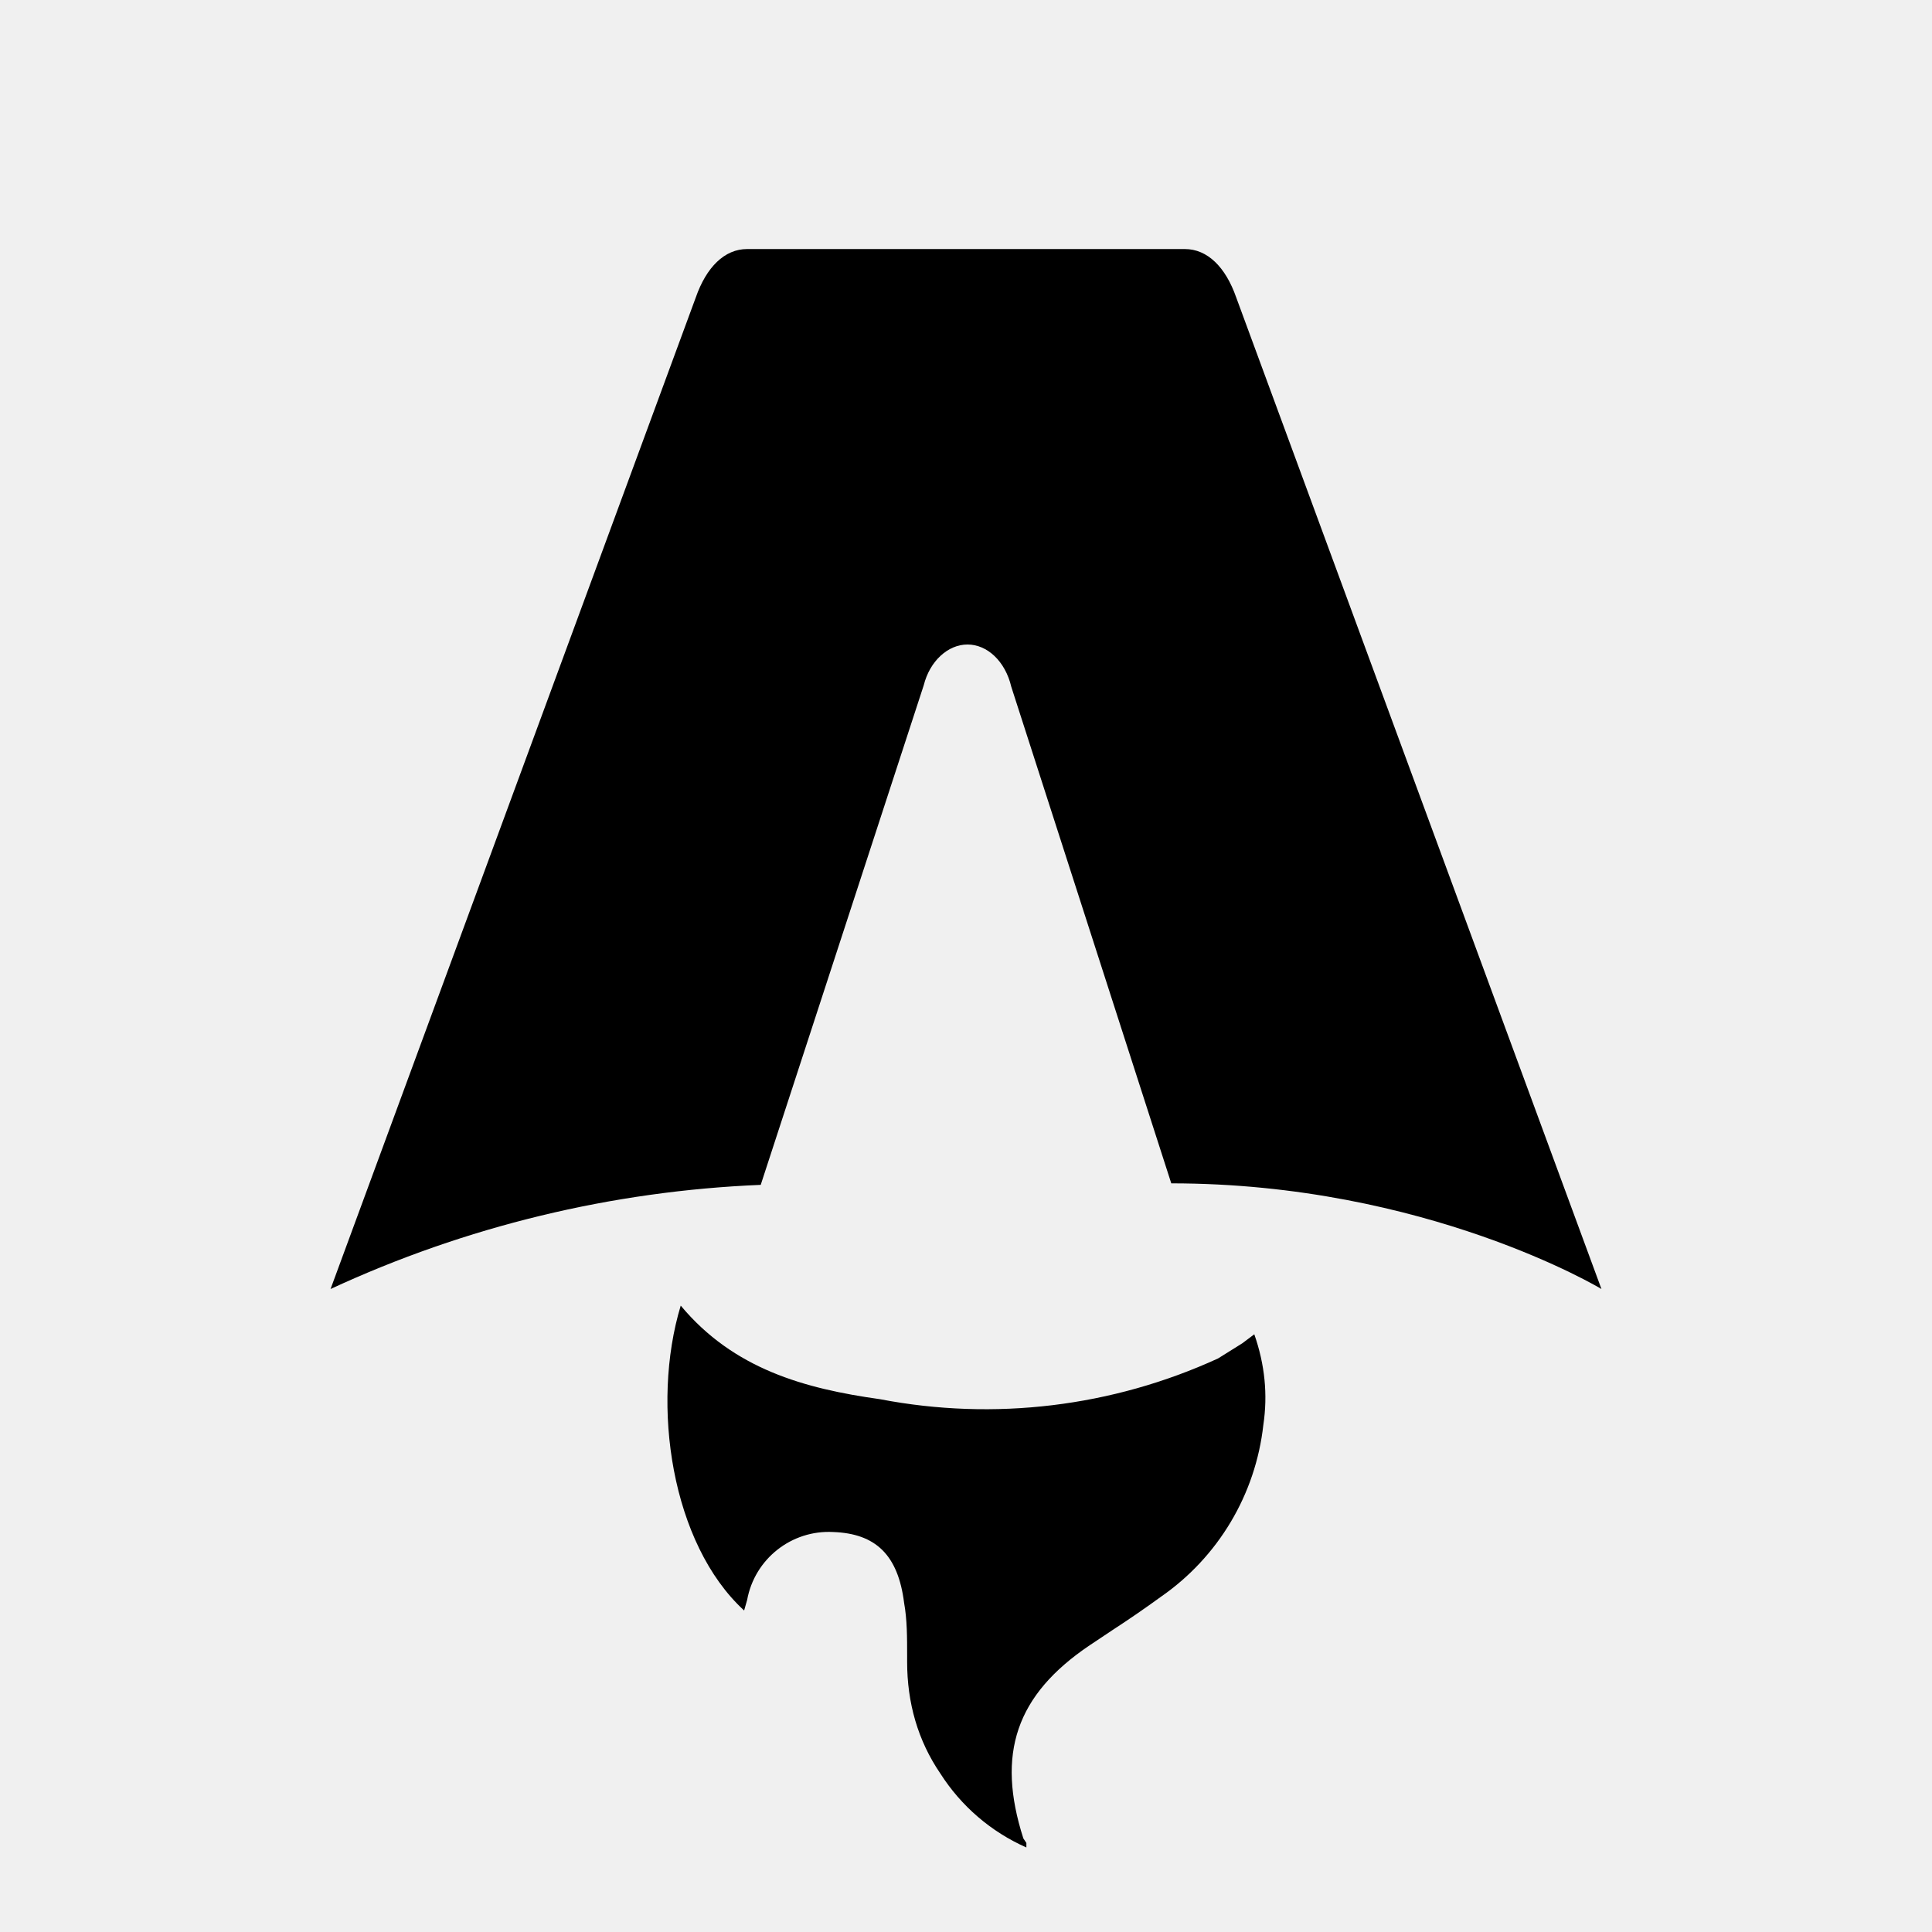
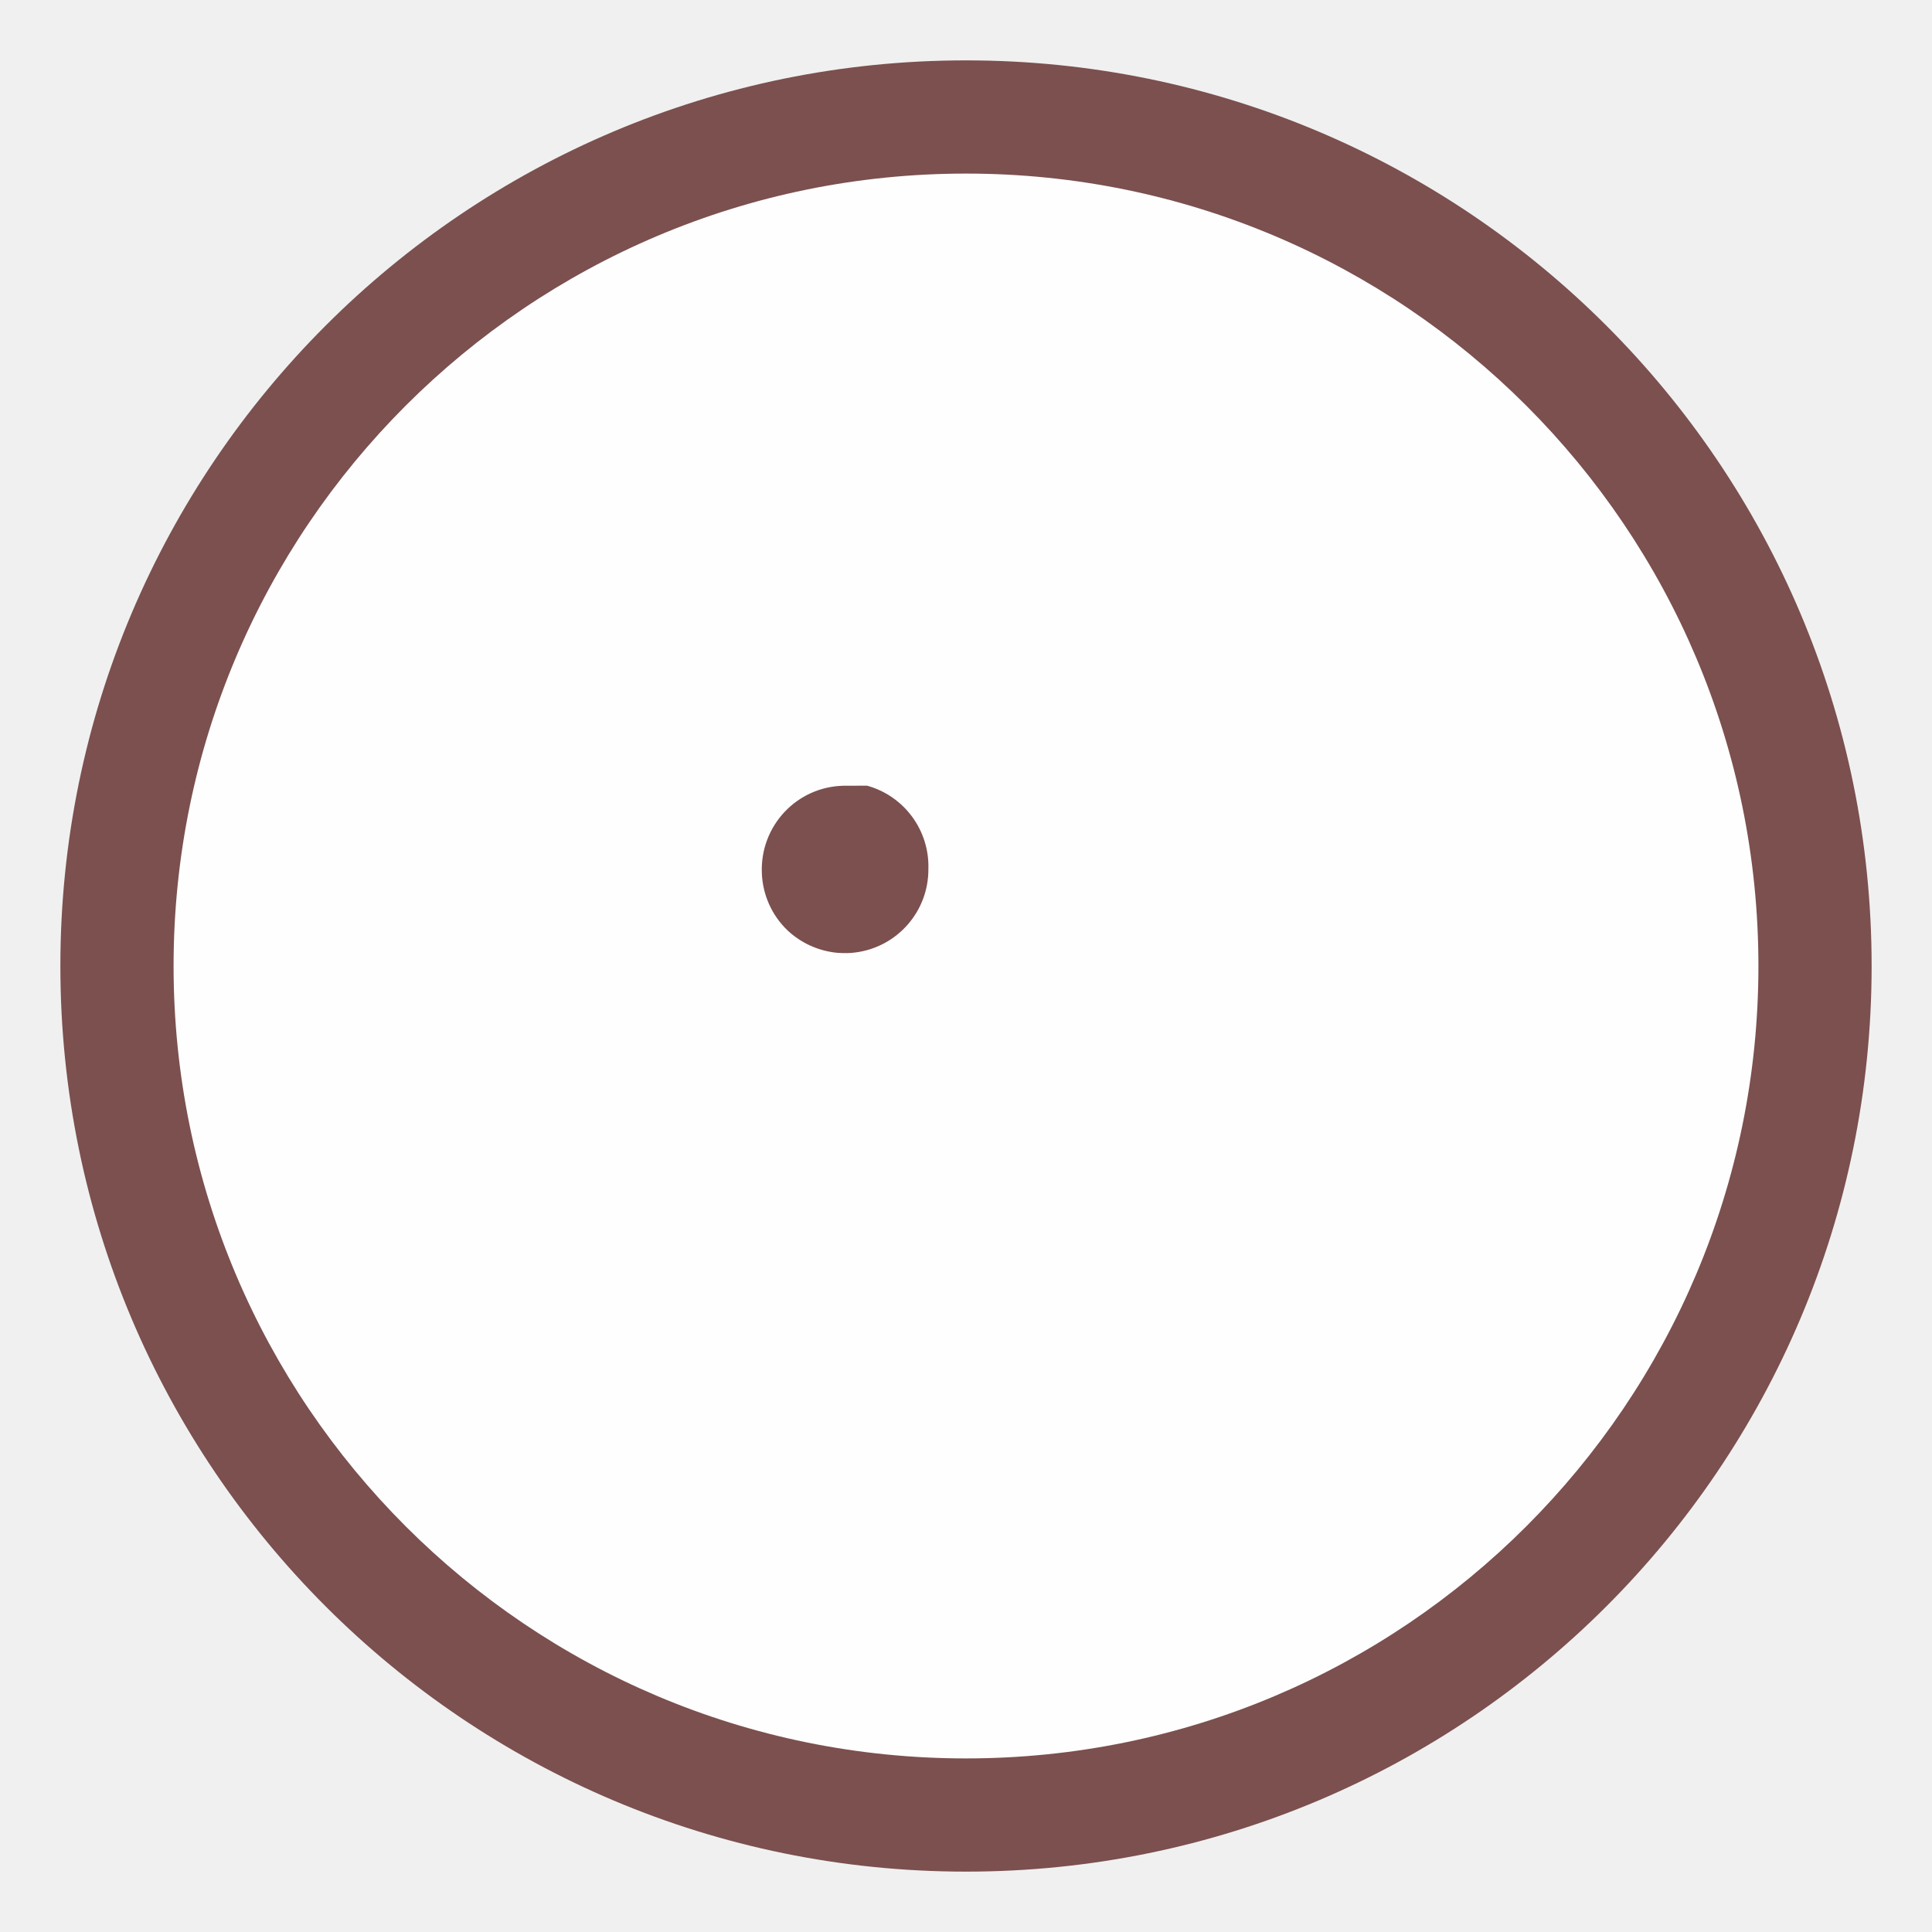
- <svg xmlns="http://www.w3.org/2000/svg" fill="none" viewBox="0 0 128 128">
-   <path d="M50.4 78.5a75.1 75.1 0 0 0-28.5 6.9l24.2-65.7c.7-2 1.9-3.2 3.4-3.2h29c1.5 0 2.7 1.2 3.4 3.2l24.2 65.7s-11.6-7-28.5-7L67 45.5c-.4-1.7-1.6-2.8-2.9-2.8-1.3 0-2.5 1.1-2.9 2.7L50.4 78.5Zm-1.1 28.2Zm-4.2-20.2c-2 6.6-.6 15.8 4.2 20.2a17.5 17.5 0 0 1 .2-.7 5.5 5.5 0 0 1 5.7-4.5c2.8.1 4.3 1.5 4.7 4.7.2 1.1.2 2.3.2 3.5v.4c0 2.7.7 5.2 2.2 7.4a13 13 0 0 0 5.7 4.9v-.3l-.2-.3c-1.8-5.6-.5-9.5 4.4-12.8l1.5-1a73 73 0 0 0 3.2-2.2 16 16 0 0 0 6.8-11.4c.3-2 .1-4-.6-6l-.8.6-1.6 1a37 37 0 0 1-22.4 2.7c-5-.7-9.7-2-13.2-6.2Z" />
+ <svg xmlns="http://www.w3.org/2000/svg" viewBox="0 0 128 128">
+   <circle cx="64" cy="64" r="60" fill="#7B504F" />
+   <circle cx="64" cy="64" r="52.5" fill="#FEFEFE" />
+   <path d="M124.94 17.056a110.955 110.955 0 0 1 81.209 110.305 110.745 110.745 0 0 1-97.149 110.765c-3.324.401-6.698.751-10.048.778-4.649.02-9.27.04-13.904-.41a111.938 111.938 0 0 1-65.2-29.363A110.621 110.621 0 0 1-14.533 132.04 111.19 111.19 0 0 1 15.383 52.065 110.168 110.168 0 0 1 93.01 17.166" fill="#7B504F" transform="scale(0.05) translate(1024 1024)" />
  <style>
-         path { fill: #000; }
        @media (prefers-color-scheme: dark) {
-             path { fill: #FFF; }
+             circle:first-child { fill: #FEFEFE; }
+             circle:nth-child(2) { fill: #7B504F; }
+             path { fill: #FEFEFE; }
        }
    </style>
</svg>
